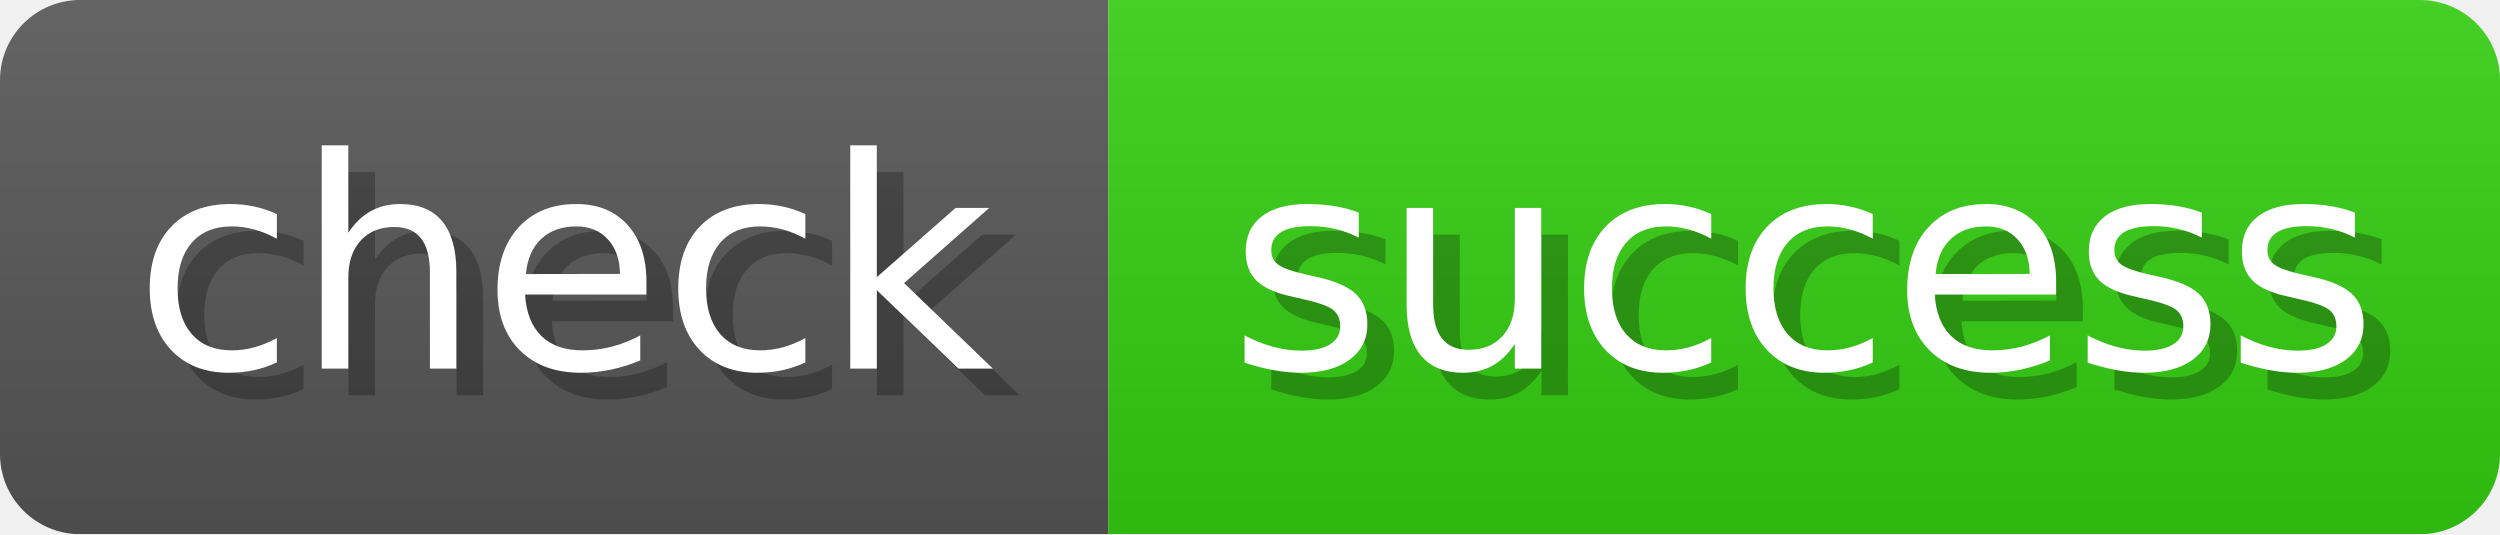
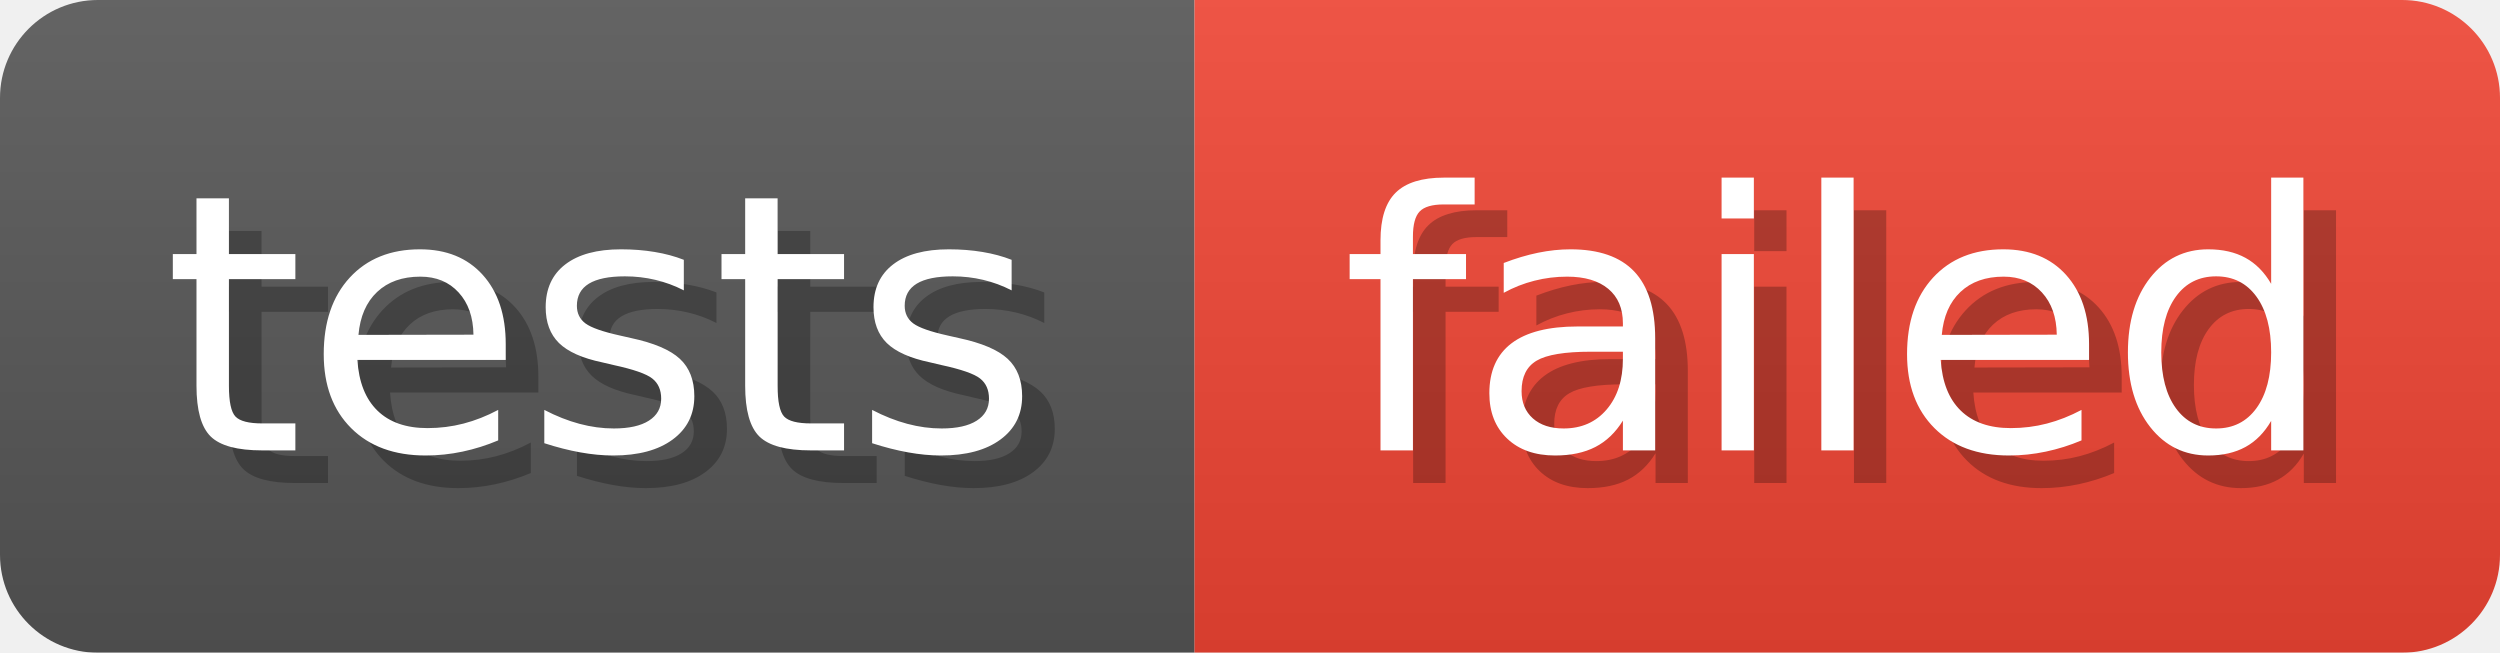
- <svg xmlns="http://www.w3.org/2000/svg" width="93.6" height="20" viewBox="0 0 936 200" role="img" aria-label="check: success">
-   <linearGradient id="Hgylk" x2="0" y2="100%">
+ <svg xmlns="http://www.w3.org/2000/svg" width="76.6" height="20" viewBox="0 0 766 200" role="img" aria-label="tests: failed">
+   <linearGradient id="qAtJh" x2="0" y2="100%">
    <stop offset="0" stop-opacity=".1" stop-color="#EEE" />
    <stop offset="1" stop-opacity=".1" />
  </linearGradient>
-   <mask id="kBGJh">
-     <rect width="936" height="200" rx="30" fill="#FFF" />
+   <mask id="NJcUm">
+     <rect width="766" height="200" rx="30" fill="#FFF" />
  </mask>
-   <g mask="url(#kBGJh)">
-     <rect width="415" height="200" fill="#555" />
-     <rect width="521" height="200" fill="#3C1" x="415" />
-     <rect width="936" height="200" fill="url(#Hgylk)" />
+   <g mask="url(#NJcUm)">
+     <rect width="366" height="200" fill="#555" />
+     <rect width="400" height="200" fill="#E43" x="366" />
+     <rect width="766" height="200" fill="url(#qAtJh)" />
  </g>
  <g aria-hidden="true" fill="#fff" text-anchor="start" font-family="Verdana,DejaVu Sans,sans-serif" font-size="110">
-     <text x="60" y="148" textLength="315" fill="#000" opacity="0.25">check</text>
-     <text x="50" y="138" textLength="315">check</text>
-     <text x="470" y="148" textLength="421" fill="#000" opacity="0.25">success</text>
-     <text x="460" y="138" textLength="421">success</text>
+     <text x="60" y="148" textLength="266" fill="#000" opacity="0.25">tests</text>
+     <text x="50" y="138" textLength="266">tests</text>
+     <text x="421" y="148" textLength="300" fill="#000" opacity="0.25">failed</text>
+     <text x="411" y="138" textLength="300">failed</text>
  </g>
</svg>
